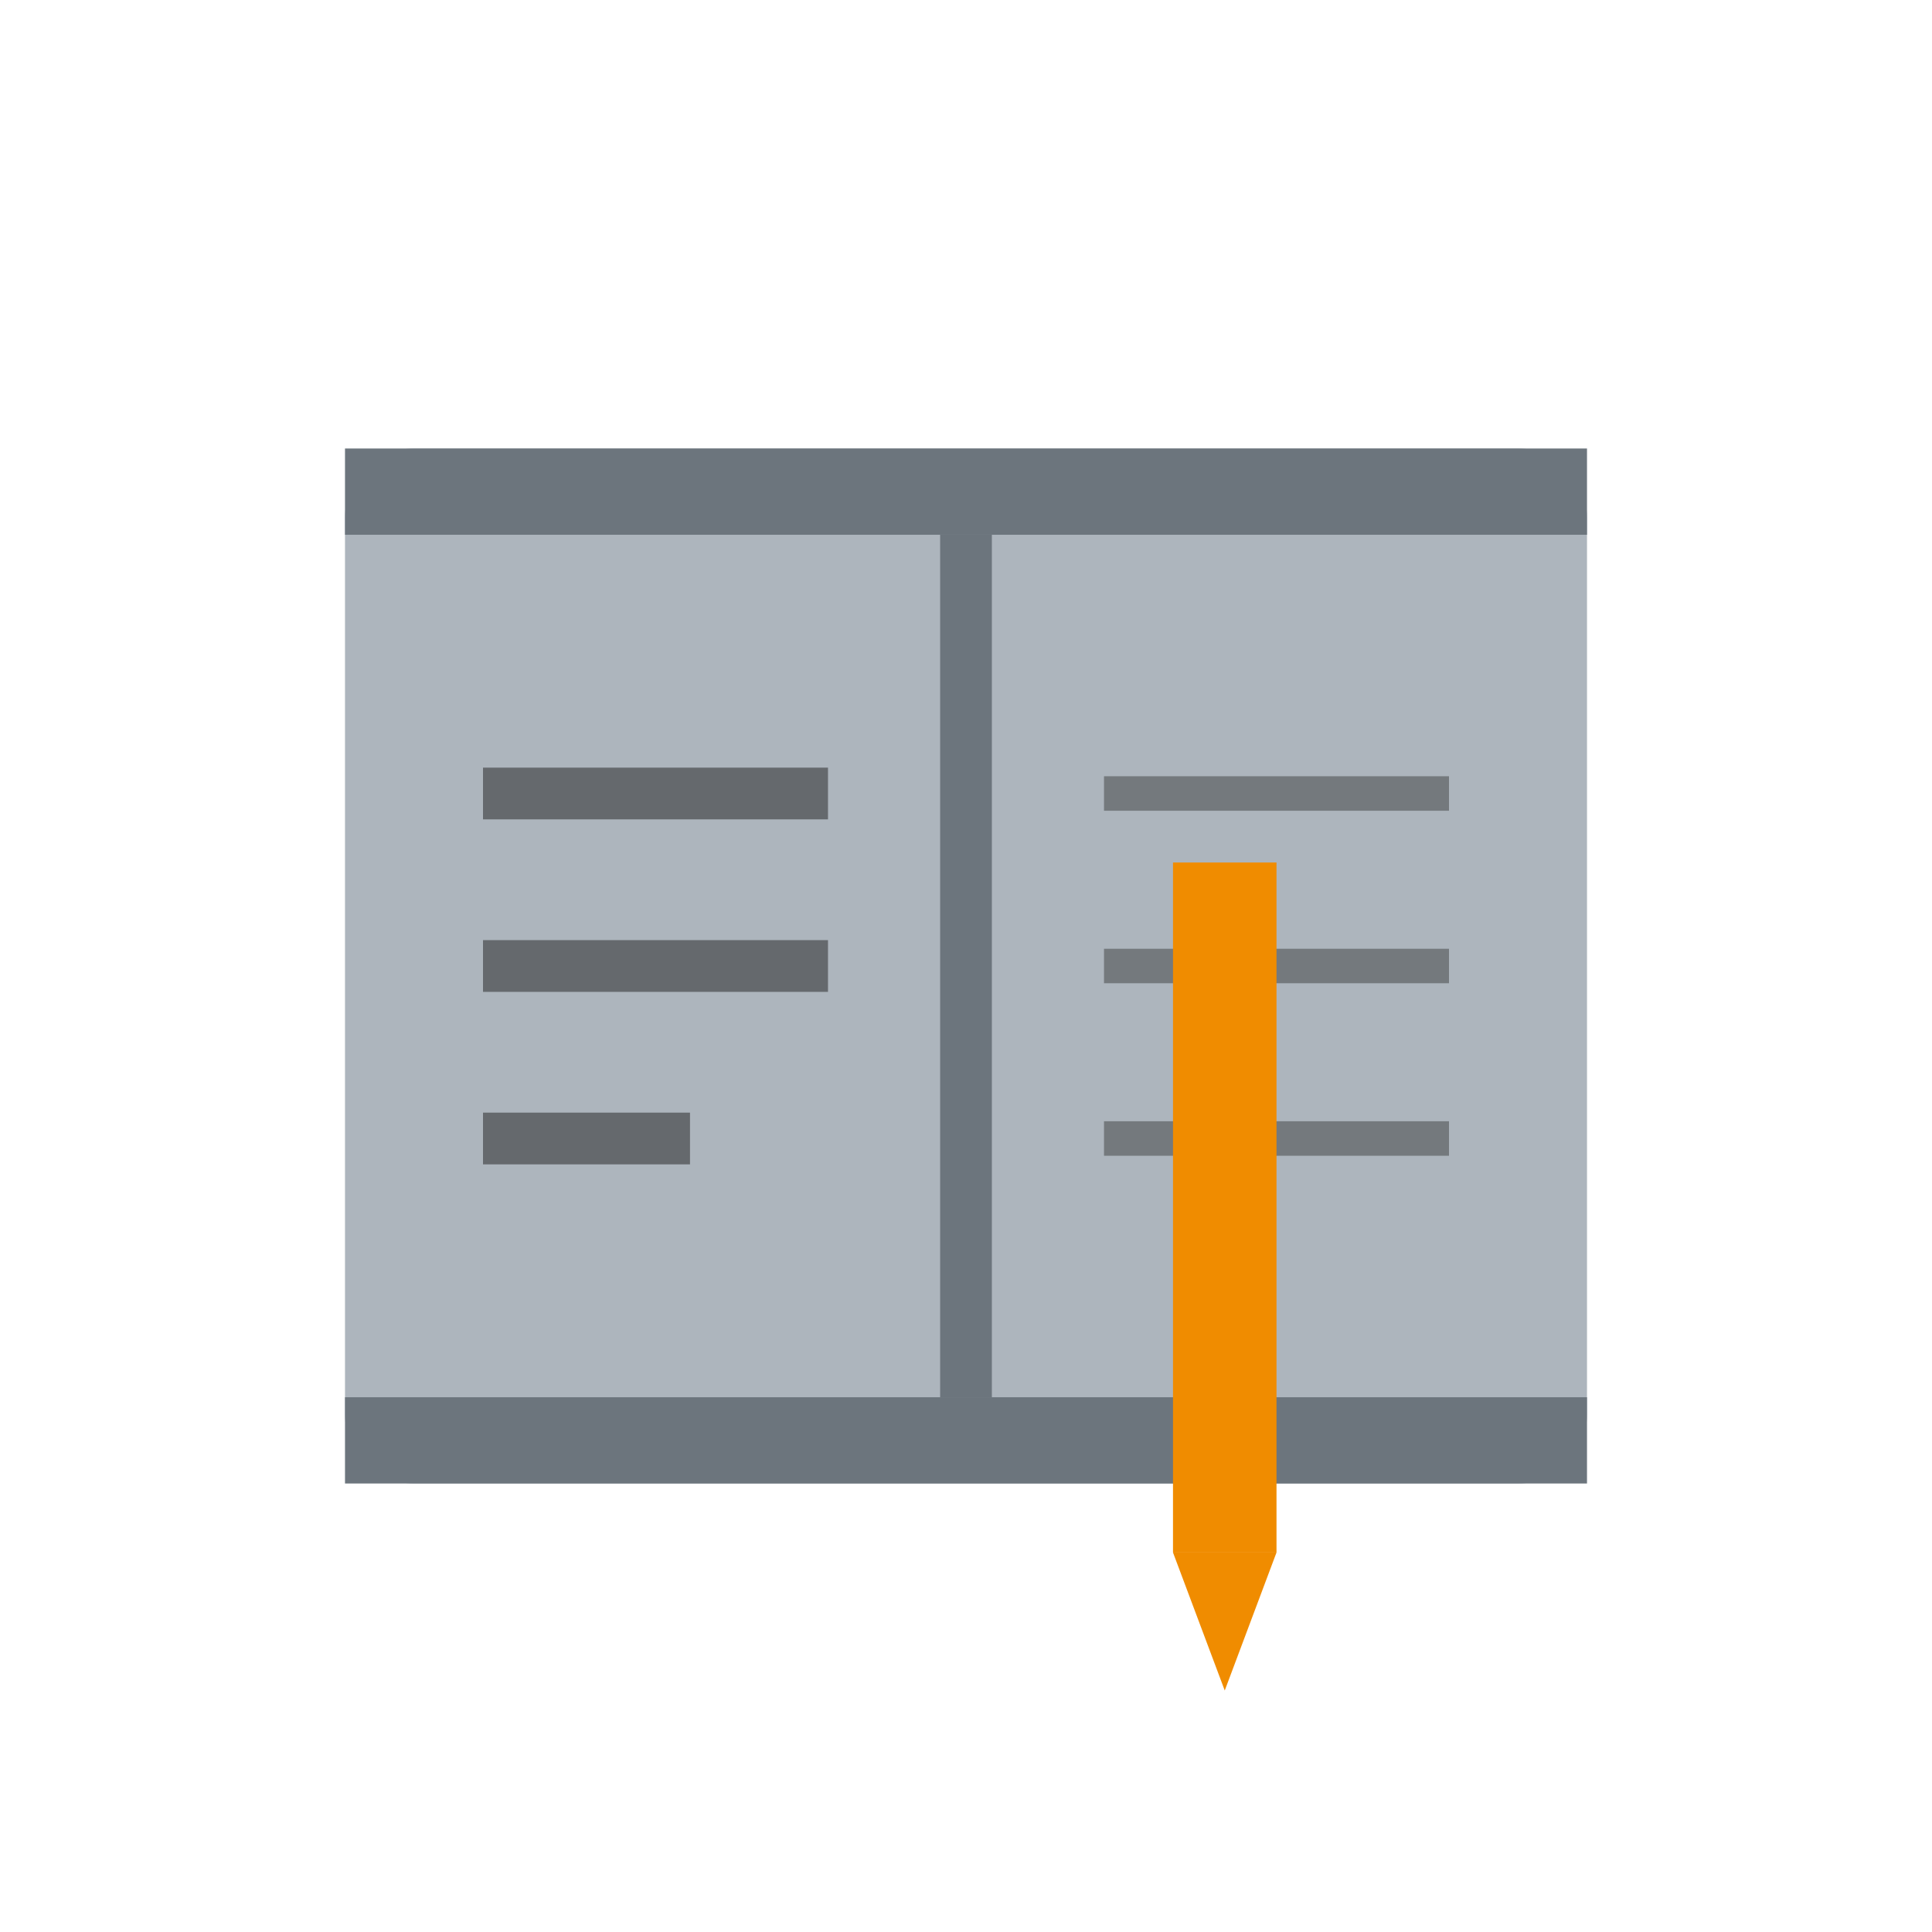
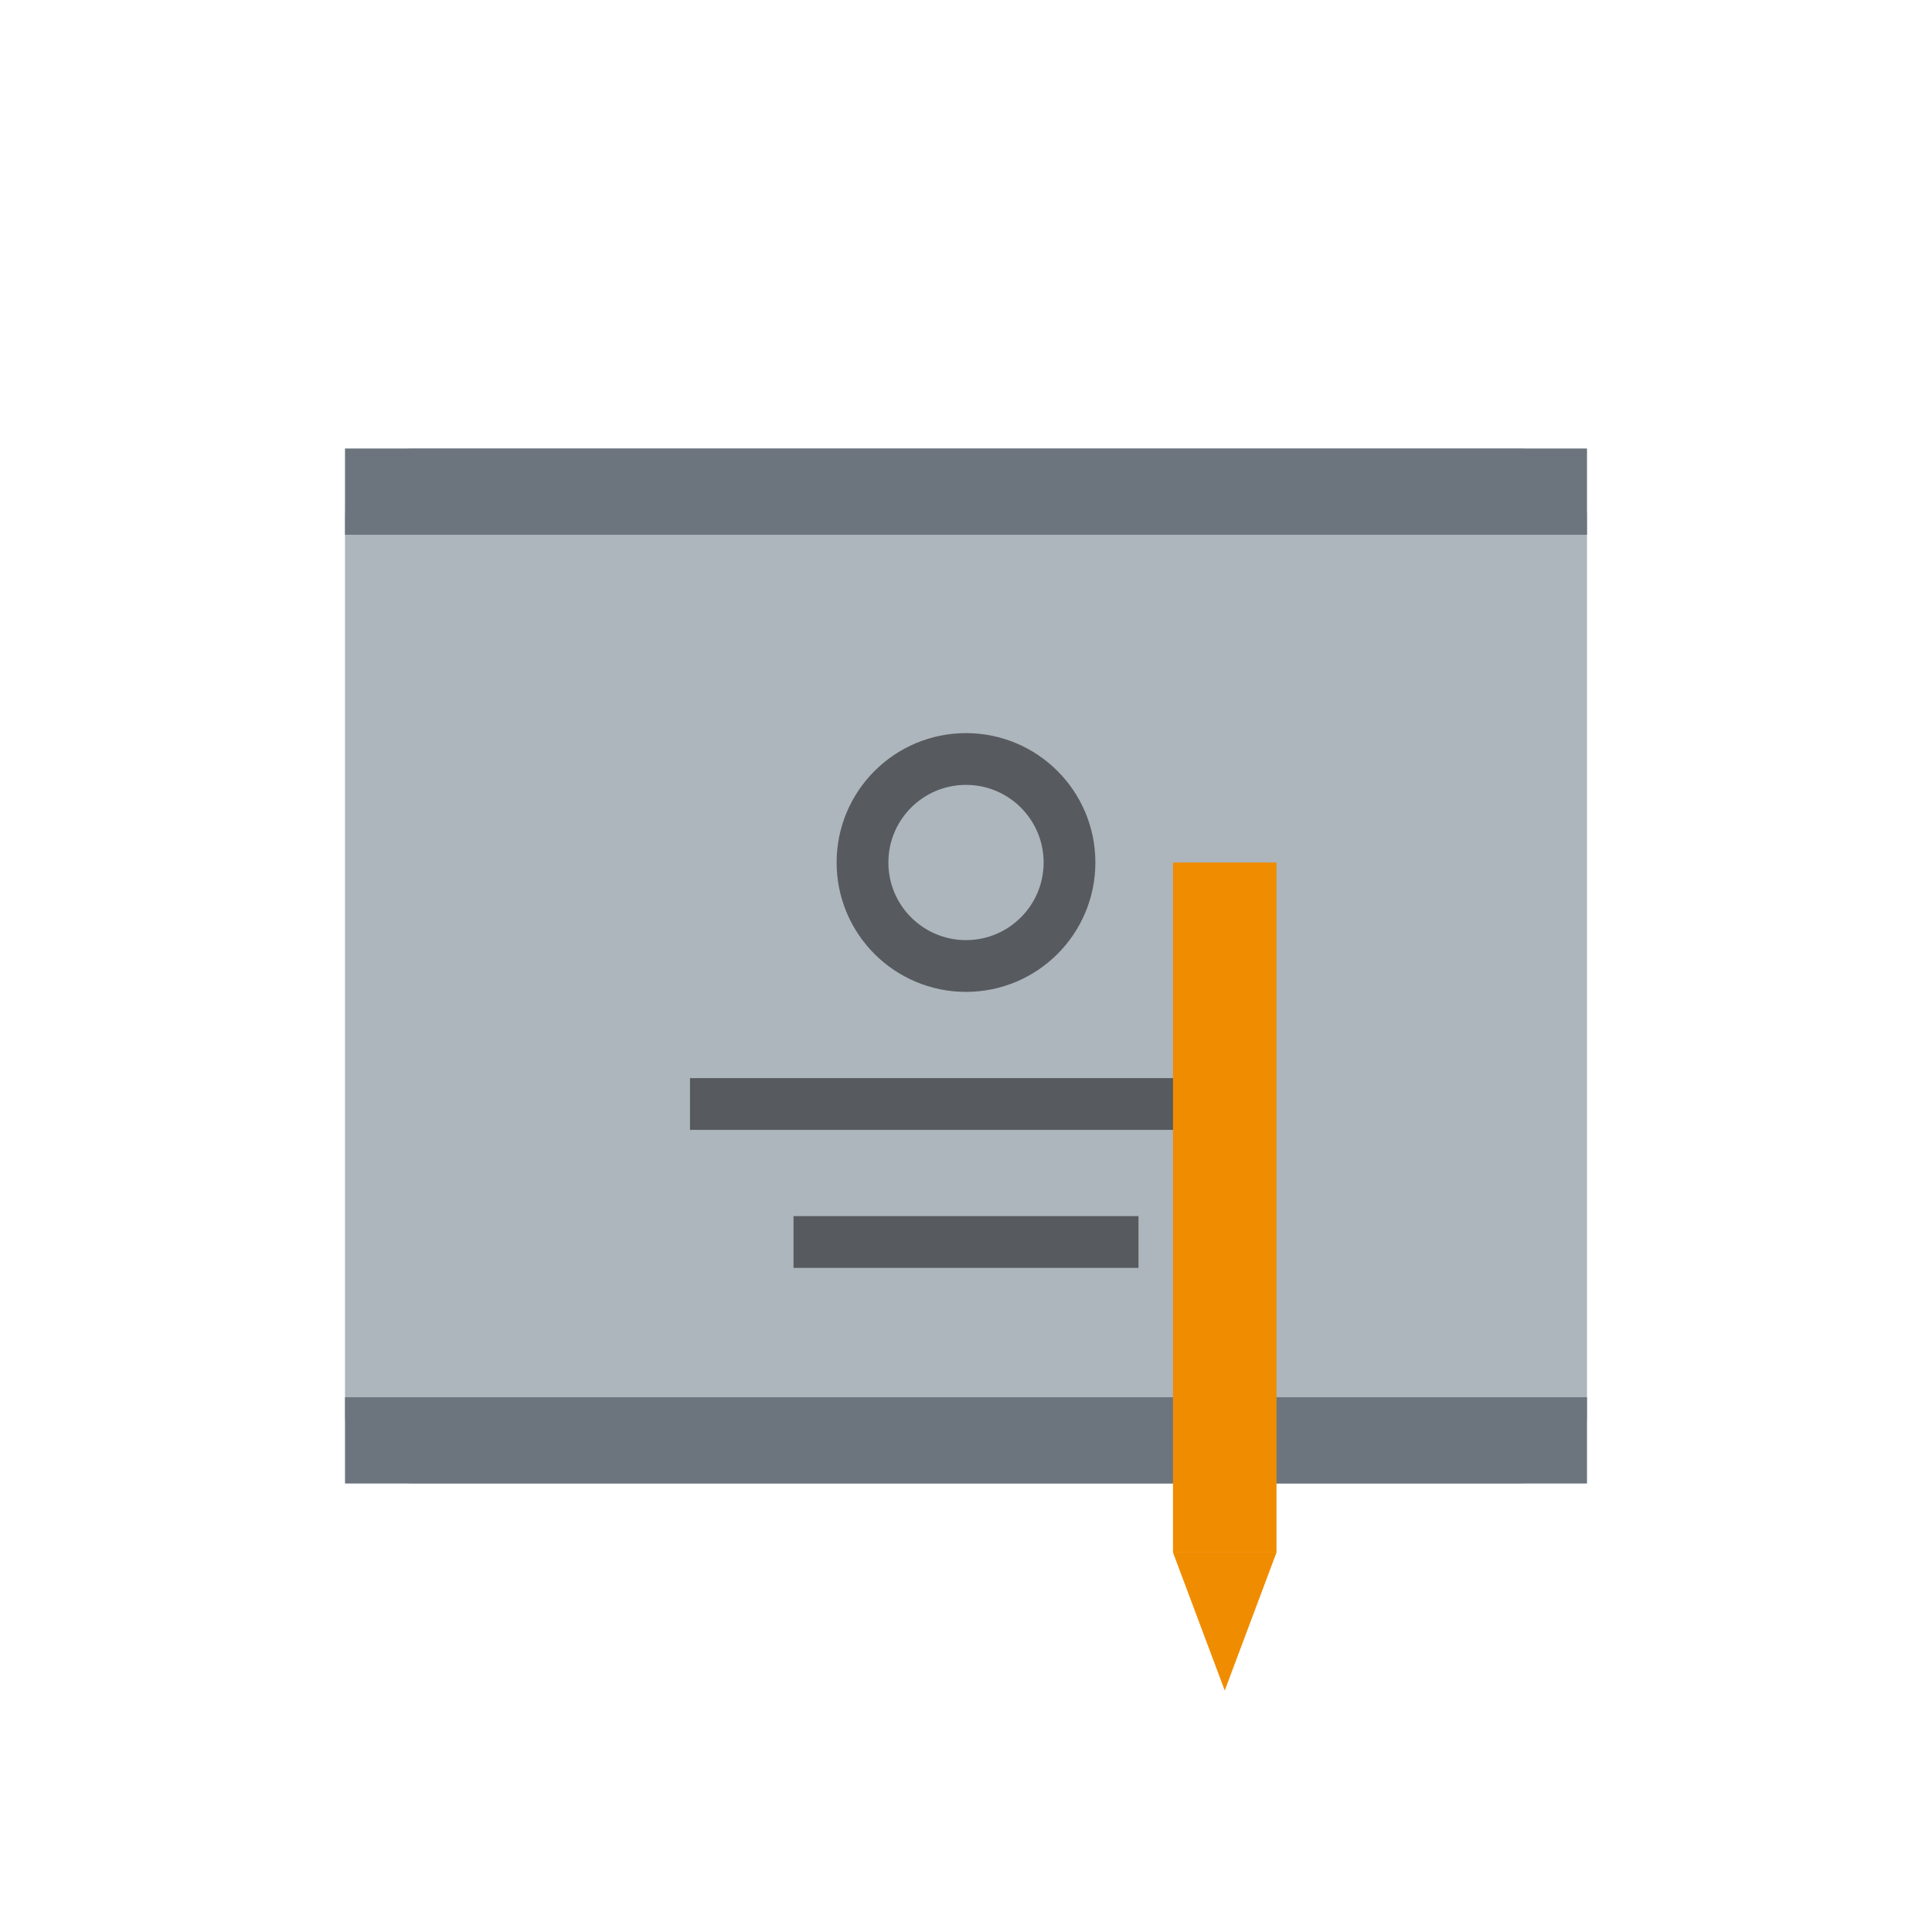
<svg xmlns="http://www.w3.org/2000/svg" viewBox="0 0 56 56" width="56" height="56">
  <g transform="translate(28, 28)">
    <rect x="-18" y="-15" width="36" height="30" rx="2" fill="#ADB5BD" />
    <rect x="-18" y="-15" width="36" height="2.5" fill="#6C757D" />
    <rect x="-18" y="12.5" width="36" height="2.5" fill="#6C757D" />
-     <line x1="0" y1="-12.5" x2="0" y2="12.5" stroke="#6C757D" stroke-width="1.5" />
-     <line x1="-14" y1="-5" x2="-4" y2="-5" stroke="#1e1e1e" stroke-width="1.5" opacity="0.5" />
-     <line x1="-14" y1="0" x2="-4" y2="0" stroke="#1e1e1e" stroke-width="1.5" opacity="0.5" />
-     <line x1="-14" y1="5" x2="-8" y2="5" stroke="#1e1e1e" stroke-width="1.5" opacity="0.5" />
-     <line x1="4" y1="-5" x2="14" y2="-5" stroke="#1e1e1e" stroke-width="1" opacity="0.4" />
-     <line x1="4" y1="0" x2="14" y2="0" stroke="#1e1e1e" stroke-width="1" opacity="0.4" />
-     <line x1="4" y1="5" x2="14" y2="5" stroke="#1e1e1e" stroke-width="1" opacity="0.4" />
+     <circle cx="0" cy="-3" r="3" fill="none" stroke="#1e1e1e" stroke-width="1.5" opacity="0.6" />
+     <line x1="-8" y1="4" x2="8" y2="4" stroke="#1e1e1e" stroke-width="1.5" opacity="0.6" />
+     <line x1="-5" y1="8" x2="5" y2="8" stroke="#1e1e1e" stroke-width="1.5" opacity="0.6" />
    <rect x="6" y="-3" width="3" height="20" fill="#F08C00" />
    <polygon points="6,17 9,17 7.5,21" fill="#F08C00" />
  </g>
</svg>
